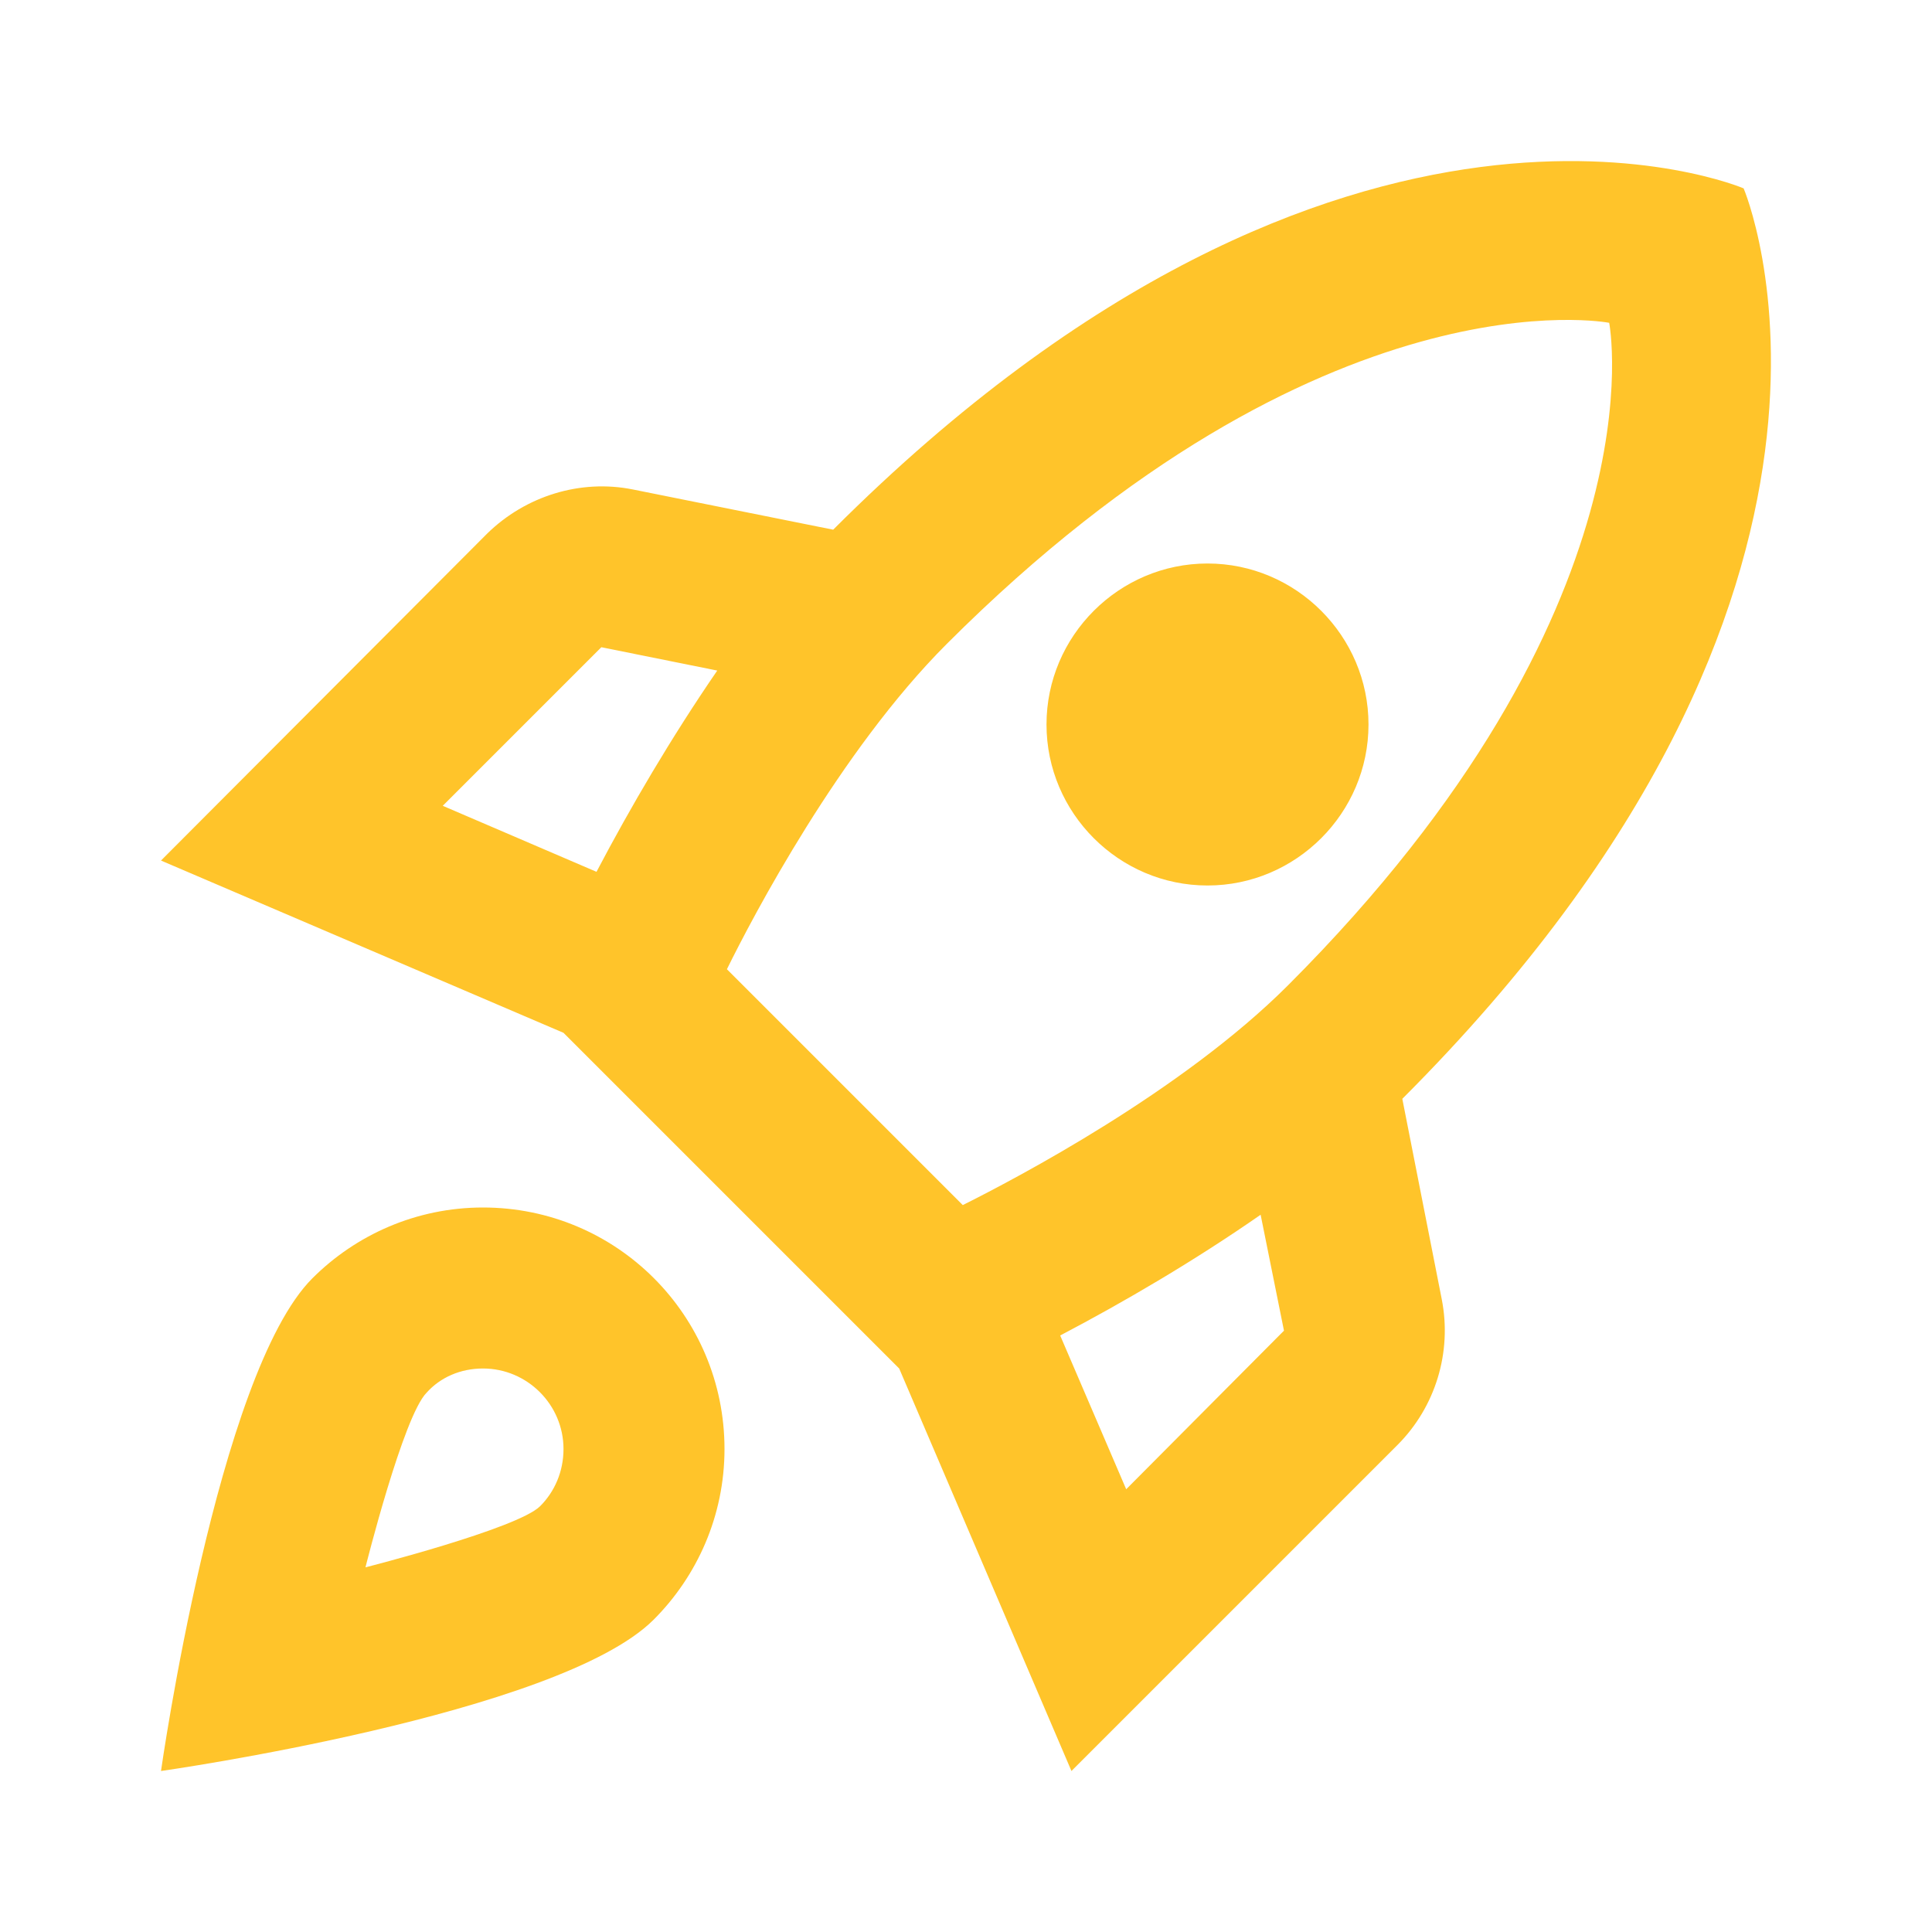
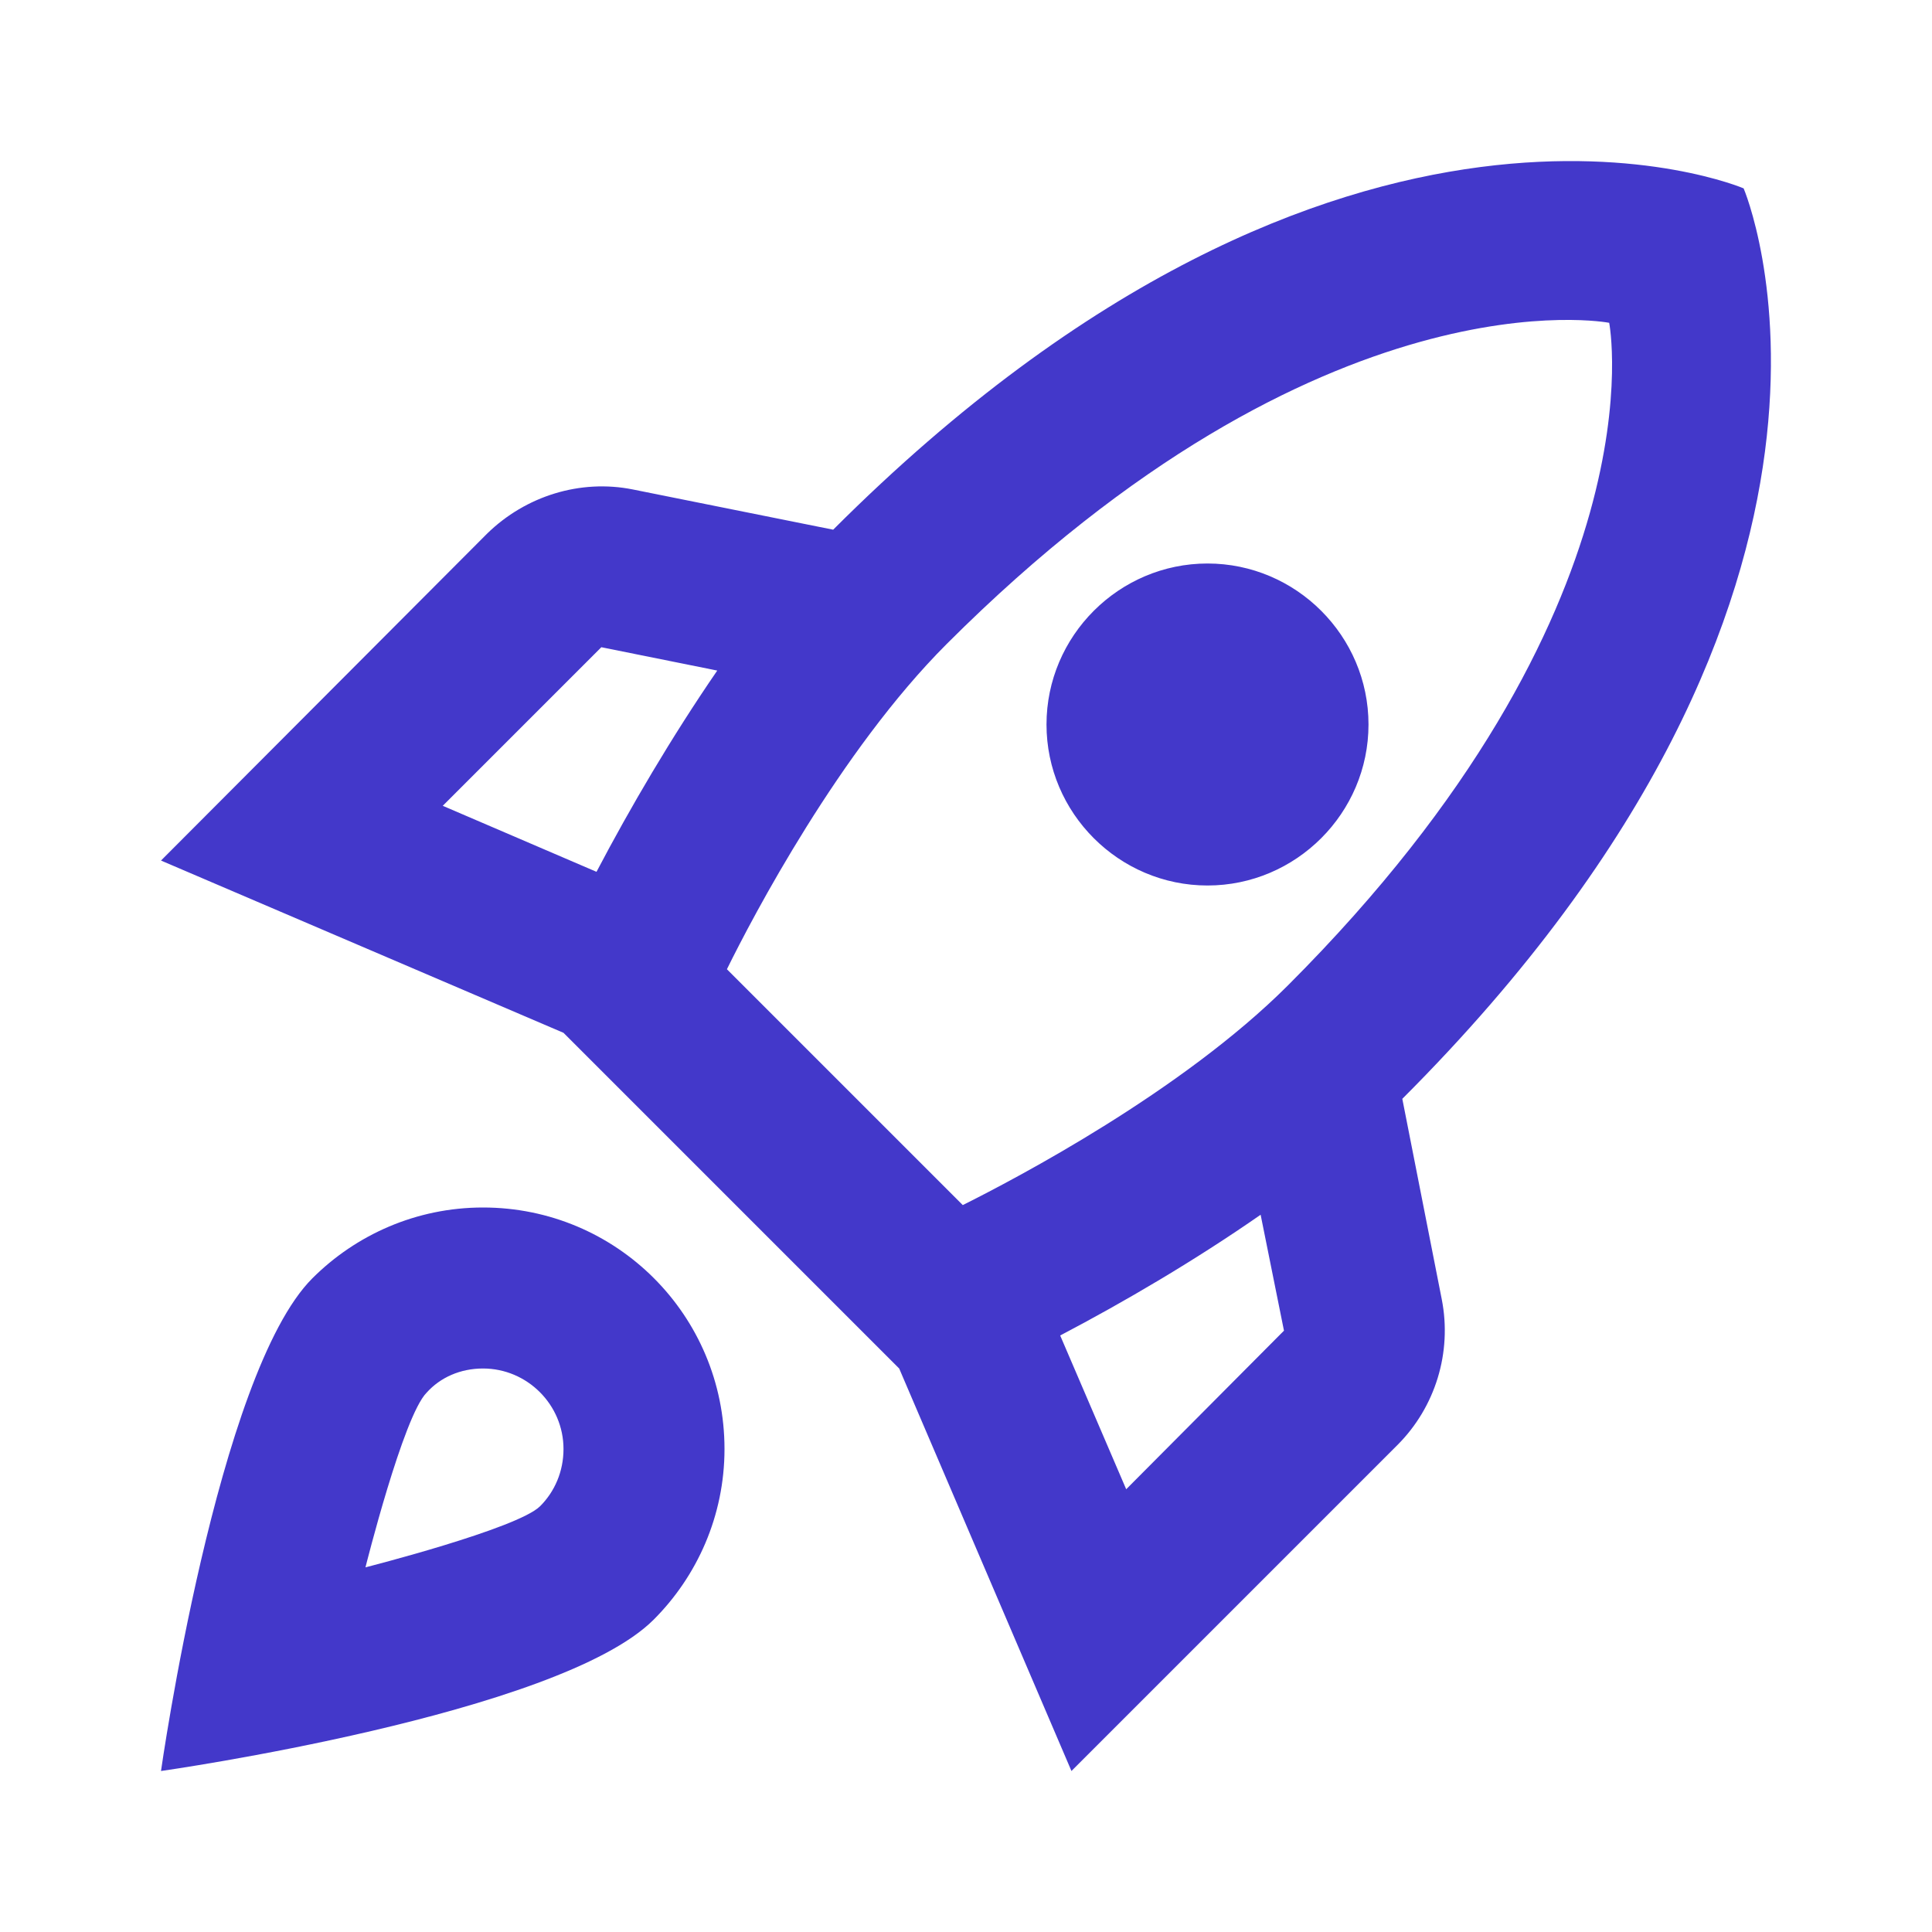
- <svg xmlns="http://www.w3.org/2000/svg" enable-background="new 0 0 24 24" height="30px" viewBox="0 0 24 24" width="30px" fill="#FFC42A">
+ <svg xmlns="http://www.w3.org/2000/svg" enable-background="new 0 0 24 24" height="30px" viewBox="0 0 24 24" width="30px" fill="#4338ca">
  <g>
    <rect fill="none" height="24" width="24" />
  </g>
  <g>
    <g>
      <path d="M6,15c-0.83,0-1.58,0.34-2.12,0.88C2.7,17.06,2,22,2,22s4.94-0.7,6.12-1.88C8.66,19.58,9,18.83,9,18C9,16.34,7.66,15,6,15 z M6.71,18.71c-0.28,0.28-2.17,0.76-2.17,0.76s0.47-1.88,0.76-2.17C5.47,17.11,5.72,17,6,17c0.55,0,1,0.45,1,1 C7,18.28,6.89,18.53,6.71,18.71z M17.42,13.65L17.42,13.65c6.36-6.36,4.24-11.31,4.24-11.31s-4.95-2.12-11.31,4.24l-2.49-0.5 C7.21,5.95,6.53,6.16,6.05,6.63L2,10.69l5,2.14L11.17,17l2.14,5l4.05-4.05c0.47-0.47,0.68-1.15,0.55-1.81L17.42,13.65z M7.41,10.83L5.5,10.01l1.97-1.97l1.44,0.29C8.34,9.16,7.83,10.03,7.41,10.83z M13.99,18.5l-0.82-1.91 c0.8-0.42,1.67-0.93,2.49-1.5l0.29,1.44L13.99,18.5z M16,12.24c-1.32,1.32-3.38,2.4-4.04,2.73l-2.93-2.93 c0.32-0.65,1.4-2.71,2.73-4.04c4.68-4.68,8.23-3.99,8.23-3.99S20.68,7.56,16,12.24z M15,11c1.1,0,2-0.9,2-2s-0.9-2-2-2s-2,0.9-2,2 S13.9,11,15,11z" />
    </g>
  </g>
</svg>
